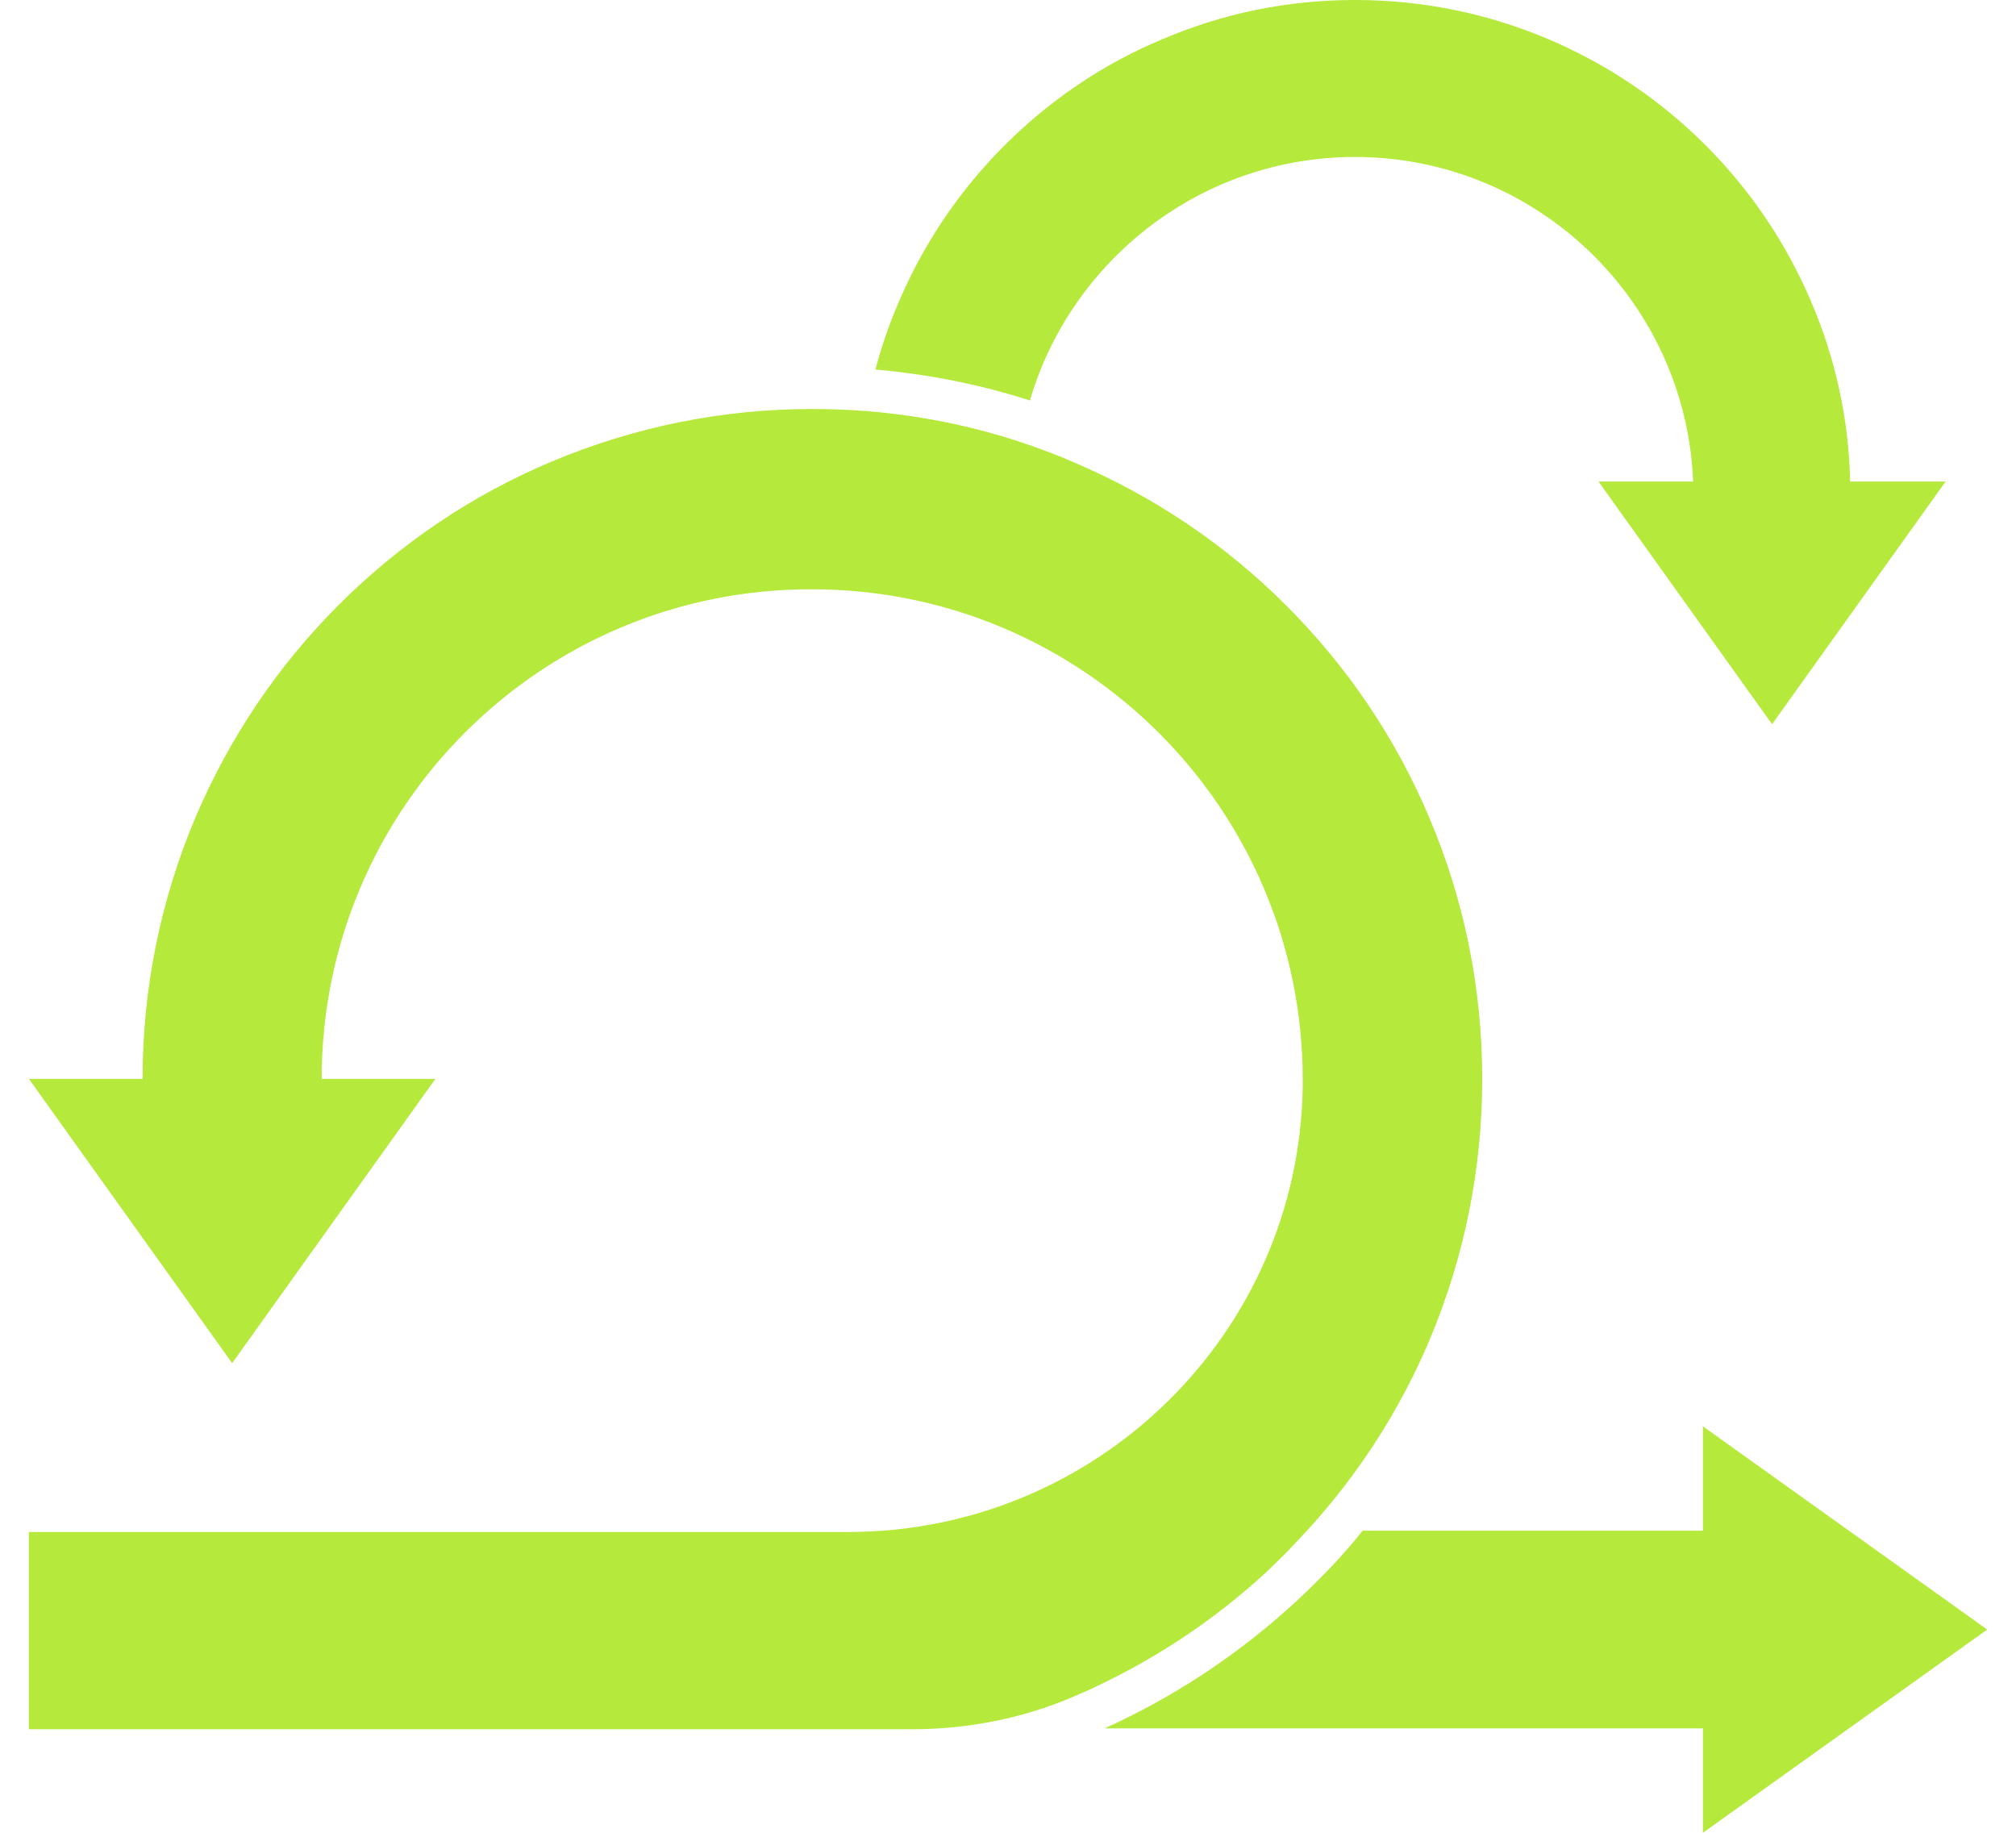
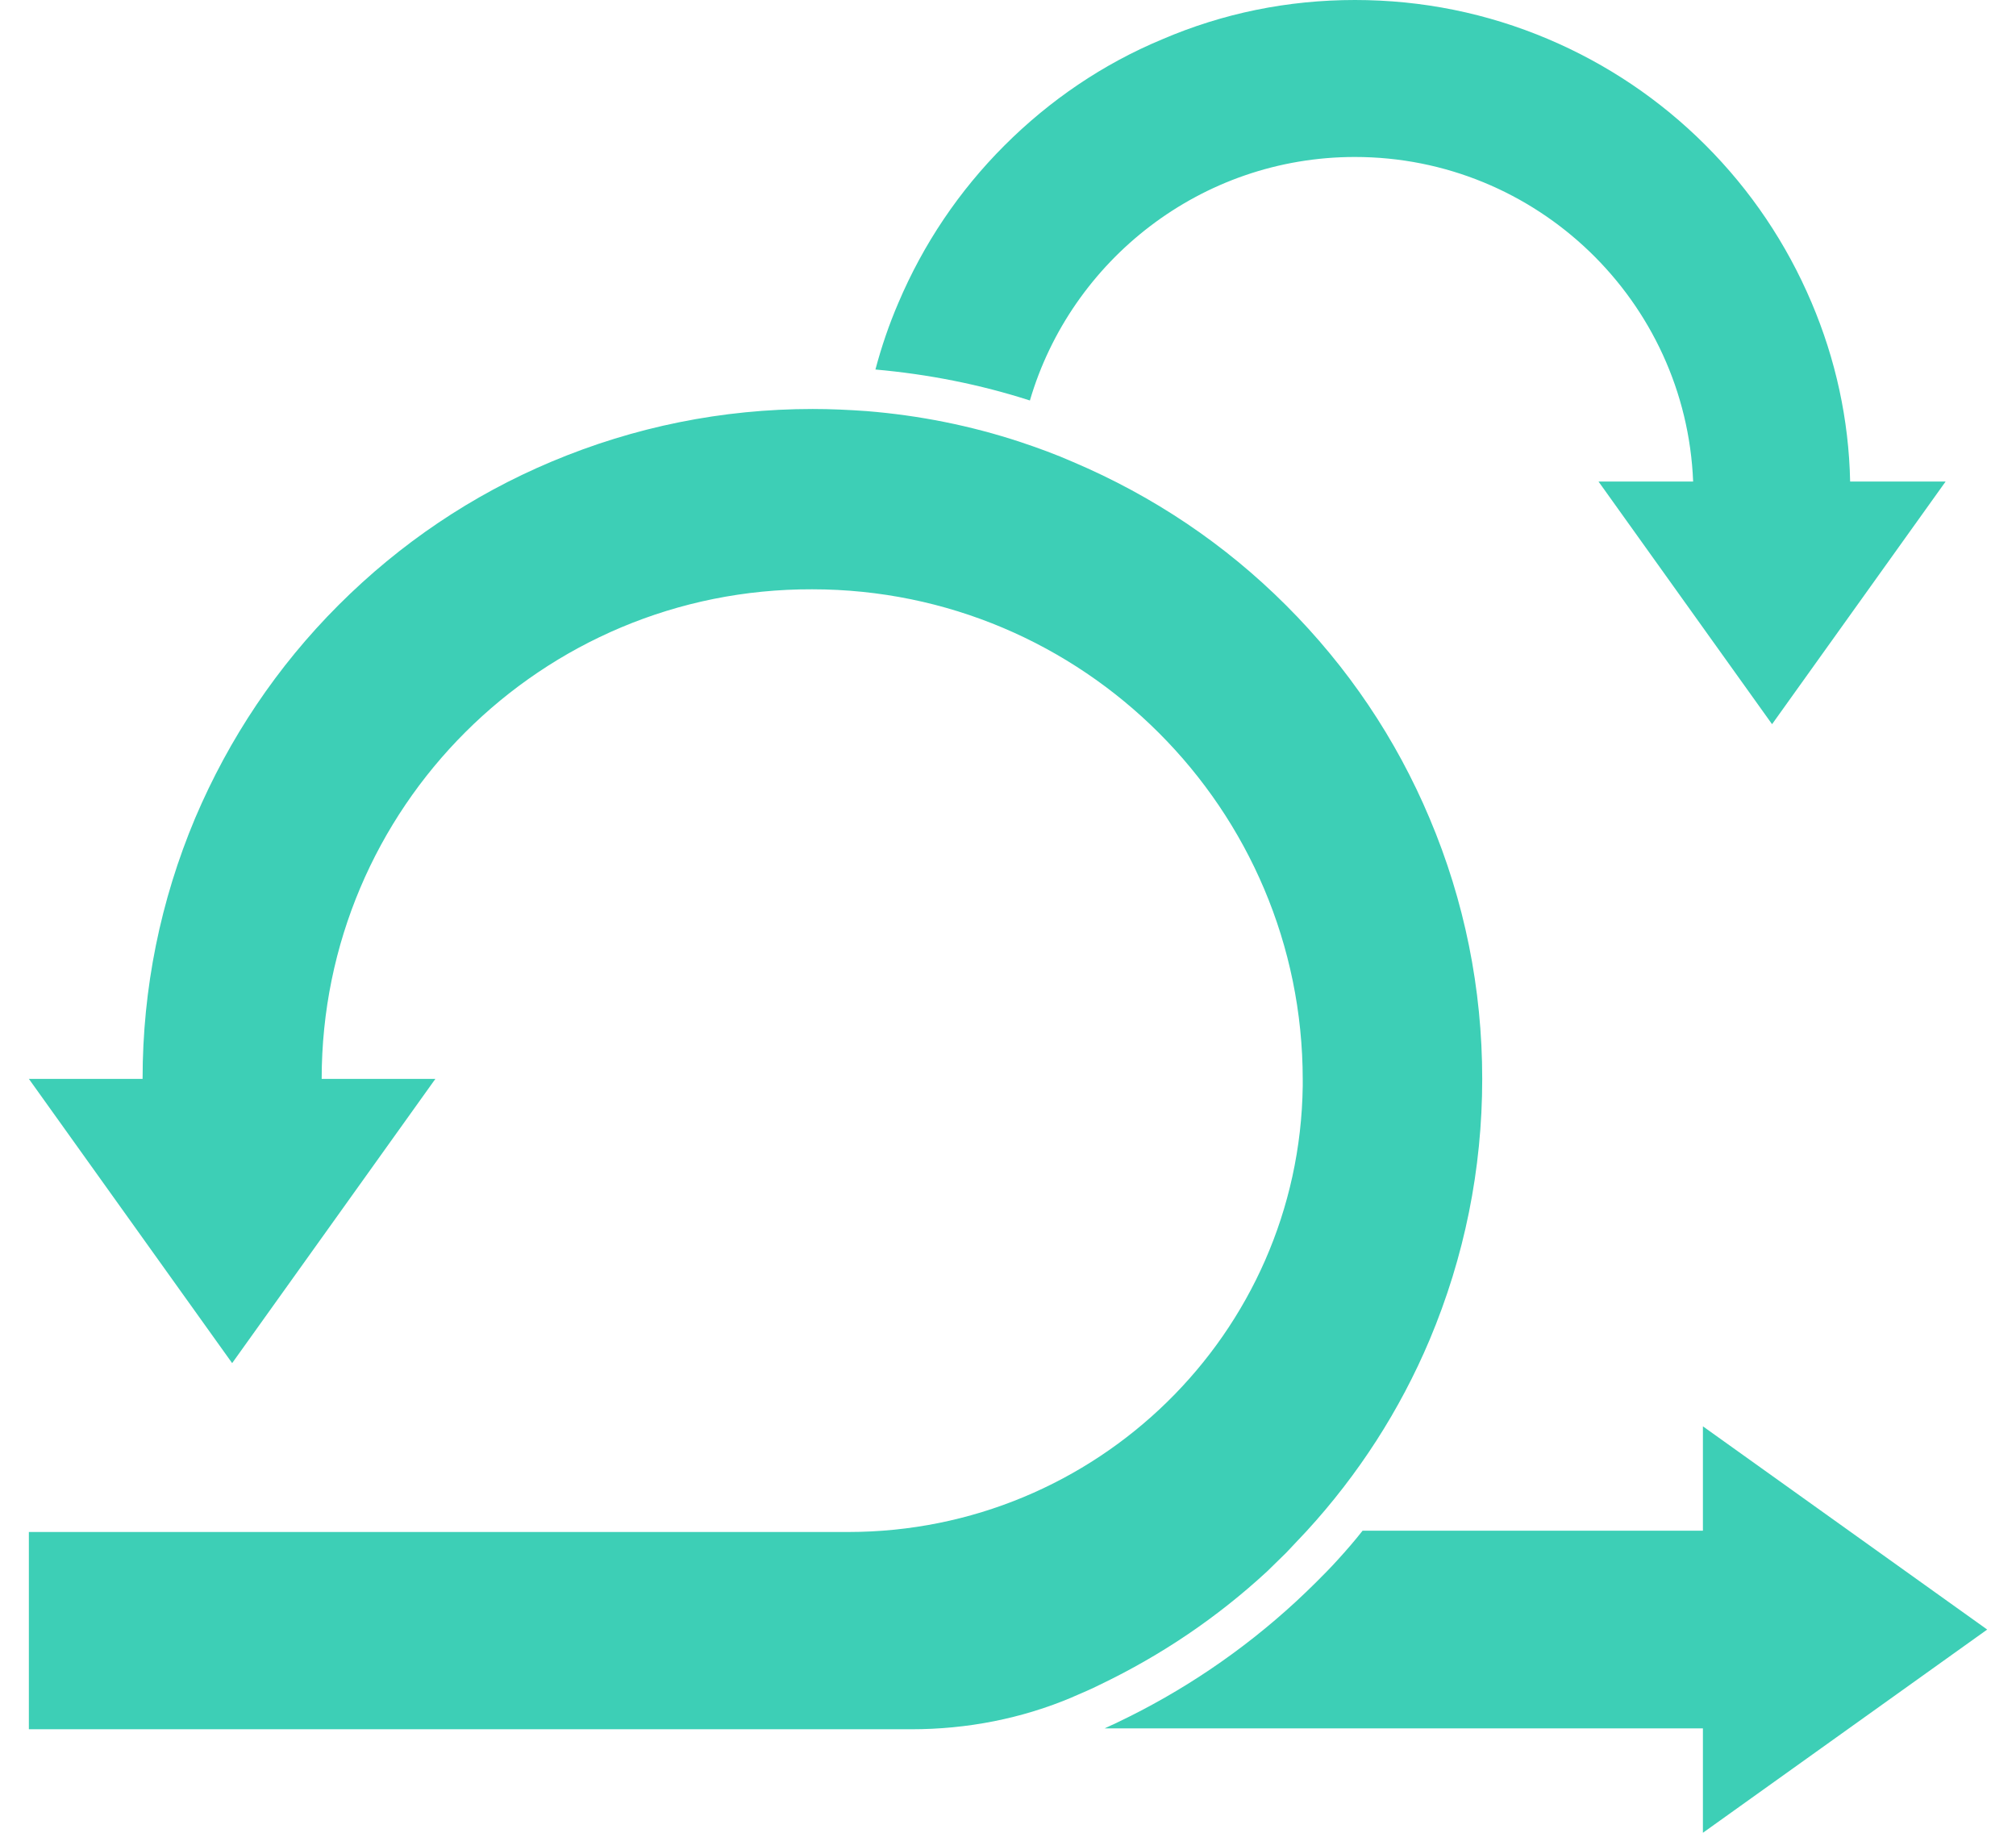
<svg xmlns="http://www.w3.org/2000/svg" width="66" height="60" viewBox="0 0 66 60" fill="none">
-   <path fill-rule="evenodd" clip-rule="evenodd" d="M63.696 15.764L58.014 23.708L52.332 15.764H55.43C55.194 9.861 50.318 5.139 44.358 5.139C39.329 5.139 35.064 8.514 33.717 13.111C32.078 12.583 30.383 12.25 28.66 12.097C28.855 11.361 29.105 10.625 29.41 9.917C30.23 7.986 31.397 6.25 32.883 4.764C34.37 3.278 36.106 2.097 38.037 1.292C40.038 0.431 42.163 0 44.358 0C46.553 0 48.678 0.431 50.679 1.278C52.61 2.097 54.346 3.264 55.833 4.75C57.319 6.236 58.486 7.972 59.306 9.903C60.097 11.764 60.528 13.736 60.57 15.764H63.696Z" fill="#B5E93B" />
-   <path fill-rule="evenodd" clip-rule="evenodd" d="M55.75 60V56.583H36.162C36.301 56.514 36.44 56.458 36.579 56.389C38.704 55.375 40.663 54.055 42.413 52.444C42.65 52.222 42.872 52.014 43.08 51.805C43.316 51.569 43.566 51.319 43.803 51.055C44.081 50.75 44.358 50.43 44.608 50.111H55.75V46.694L65.057 53.347L55.75 60Z" fill="#B5E93B" />
-   <path fill-rule="evenodd" clip-rule="evenodd" d="M48.525 35.319C48.525 38.278 47.942 41.153 46.803 43.861C45.83 46.167 44.469 48.278 42.774 50.125C42.551 50.361 42.329 50.597 42.107 50.833C41.899 51.042 41.69 51.236 41.482 51.444C39.843 52.958 38.009 54.194 36.008 55.153C35.731 55.292 35.439 55.417 35.147 55.542C35.133 55.542 35.133 55.556 35.119 55.556C33.452 56.264 31.66 56.611 29.84 56.611H0.945V50.153H27.771C35.883 50.153 42.538 43.667 42.649 35.556C42.649 35.486 42.649 35.417 42.649 35.347C42.649 26.486 35.453 19.292 26.59 19.292C17.727 19.264 10.531 26.445 10.531 35.319H14.254L7.6 44.625L0.945 35.319H4.668C4.668 32.361 5.252 29.486 6.391 26.778C7.502 24.167 9.072 21.82 11.086 19.806C13.101 17.792 15.448 16.208 18.06 15.111C20.769 13.972 23.645 13.389 26.604 13.389C27.201 13.389 27.785 13.417 28.368 13.458C30.09 13.597 31.771 13.931 33.411 14.472C33.994 14.667 34.564 14.875 35.133 15.125C37.745 16.236 40.093 17.806 42.107 19.82C44.121 21.833 45.705 24.181 46.803 26.792C47.942 29.486 48.525 32.361 48.525 35.319Z" fill="#B5E93B" />
+   <path fill-rule="evenodd" clip-rule="evenodd" d="M63.696 15.764L58.014 23.708L52.332 15.764H55.43C55.194 9.861 50.318 5.139 44.358 5.139C39.329 5.139 35.064 8.514 33.717 13.111C32.078 12.583 30.383 12.25 28.66 12.097C28.855 11.361 29.105 10.625 29.41 9.917C30.23 7.986 31.397 6.25 32.883 4.764C34.37 3.278 36.106 2.097 38.037 1.292C40.038 0.431 42.163 0 44.358 0C46.553 0 48.678 0.431 50.679 1.278C52.61 2.097 54.346 3.264 55.833 4.75C57.319 6.236 58.486 7.972 59.306 9.903C60.097 11.764 60.528 13.736 60.57 15.764H63.696Z" fill="#3DCFB6" />
+   <path fill-rule="evenodd" clip-rule="evenodd" d="M55.75 60V56.583H36.162C36.301 56.514 36.44 56.458 36.579 56.389C38.704 55.375 40.663 54.055 42.413 52.444C42.65 52.222 42.872 52.014 43.08 51.805C43.316 51.569 43.566 51.319 43.803 51.055C44.081 50.75 44.358 50.43 44.608 50.111H55.75V46.694L65.057 53.347L55.75 60Z" fill="#3DCFB6" />
+   <path fill-rule="evenodd" clip-rule="evenodd" d="M48.525 35.319C48.525 38.278 47.942 41.153 46.803 43.861C45.83 46.167 44.469 48.278 42.774 50.125C42.551 50.361 42.329 50.597 42.107 50.833C41.899 51.042 41.69 51.236 41.482 51.444C39.843 52.958 38.009 54.194 36.008 55.153C35.731 55.292 35.439 55.417 35.147 55.542C35.133 55.542 35.133 55.556 35.119 55.556C33.452 56.264 31.66 56.611 29.84 56.611H0.945V50.153H27.771C35.883 50.153 42.538 43.667 42.649 35.556C42.649 35.486 42.649 35.417 42.649 35.347C42.649 26.486 35.453 19.292 26.59 19.292C17.727 19.264 10.531 26.445 10.531 35.319H14.254L7.6 44.625L0.945 35.319H4.668C4.668 32.361 5.252 29.486 6.391 26.778C7.502 24.167 9.072 21.82 11.086 19.806C13.101 17.792 15.448 16.208 18.06 15.111C20.769 13.972 23.645 13.389 26.604 13.389C27.201 13.389 27.785 13.417 28.368 13.458C30.09 13.597 31.771 13.931 33.411 14.472C33.994 14.667 34.564 14.875 35.133 15.125C37.745 16.236 40.093 17.806 42.107 19.82C44.121 21.833 45.705 24.181 46.803 26.792C47.942 29.486 48.525 32.361 48.525 35.319Z" fill="#3DCFB6" />
</svg>
